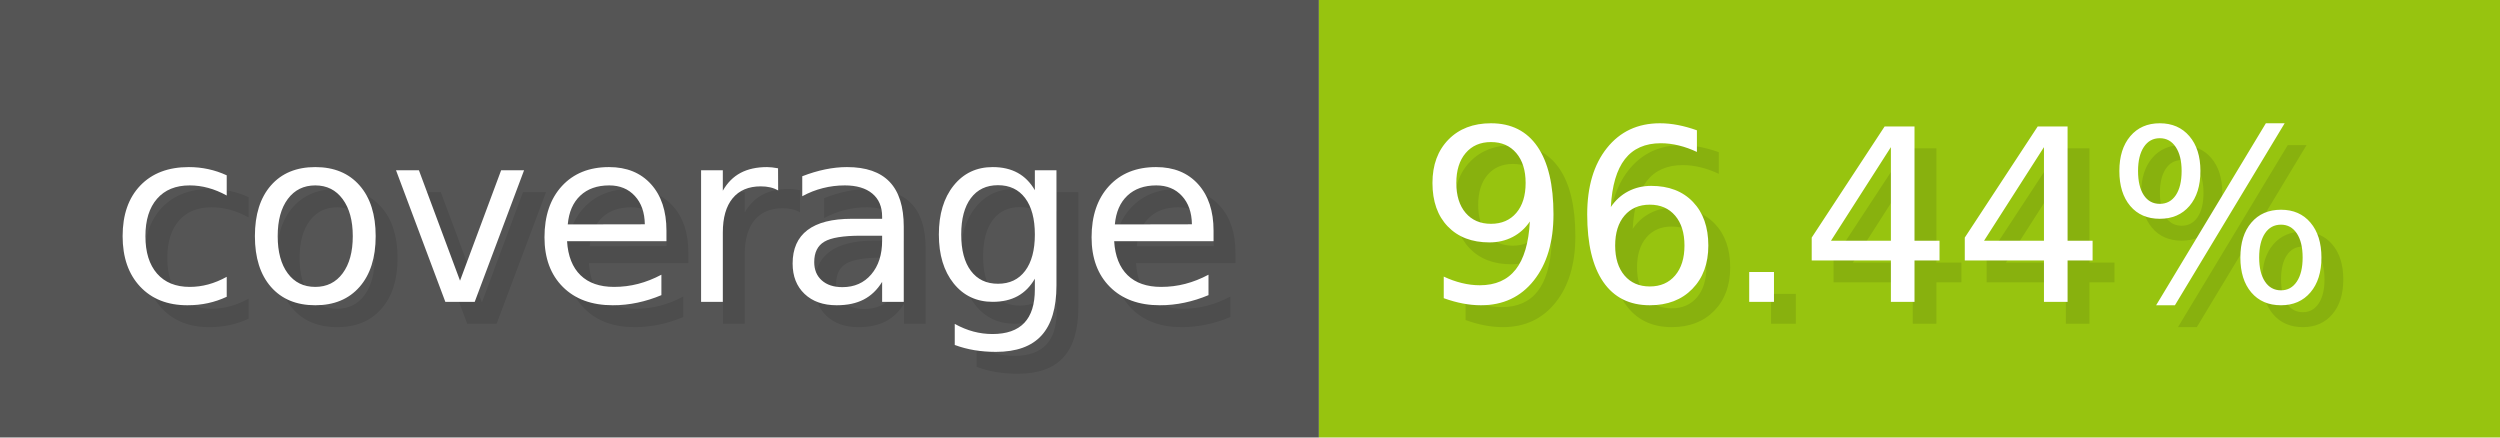
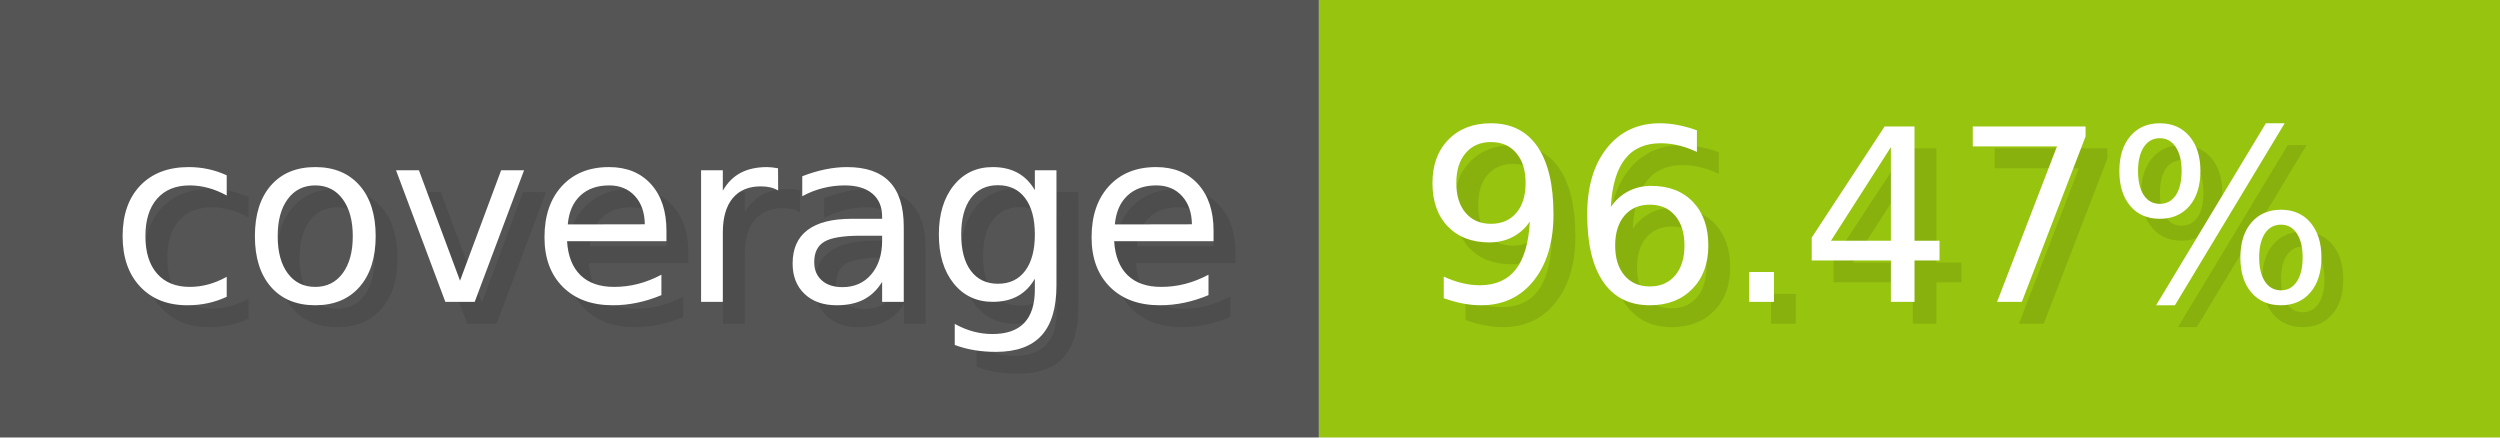
- <svg xmlns="http://www.w3.org/2000/svg" width="160.02" height="28" viewBox="0 0 1143 200" role="img" aria-label="coverage: 96.44%">
+ <svg xmlns="http://www.w3.org/2000/svg" width="160.02" height="28" viewBox="0 0 1143 200" role="img" aria-label="coverage: 96.47%">
  <g>
    <rect fill="#555" width="603" height="200" />
    <rect fill="#97c40f" x="603" width="540" height="200" />
  </g>
  <g aria-hidden="true" fill="#fff" text-anchor="start" font-family="Verdana,DejaVu Sans,sans-serif" font-size="110">
    <text x="60" y="148" textLength="503" fill="#000" opacity="0.1">coverage</text>
    <text x="50" y="138" textLength="503">coverage</text>
-     <text x="658" y="148" textLength="440" fill="#000" opacity="0.1">96.44%</text>
-     <text x="648" y="138" textLength="440">96.44%</text>
+     <text x="658" y="148" textLength="440" fill="#000" opacity="0.1">96.47%</text>
+     <text x="648" y="138" textLength="440">96.47%</text>
  </g>
</svg>
